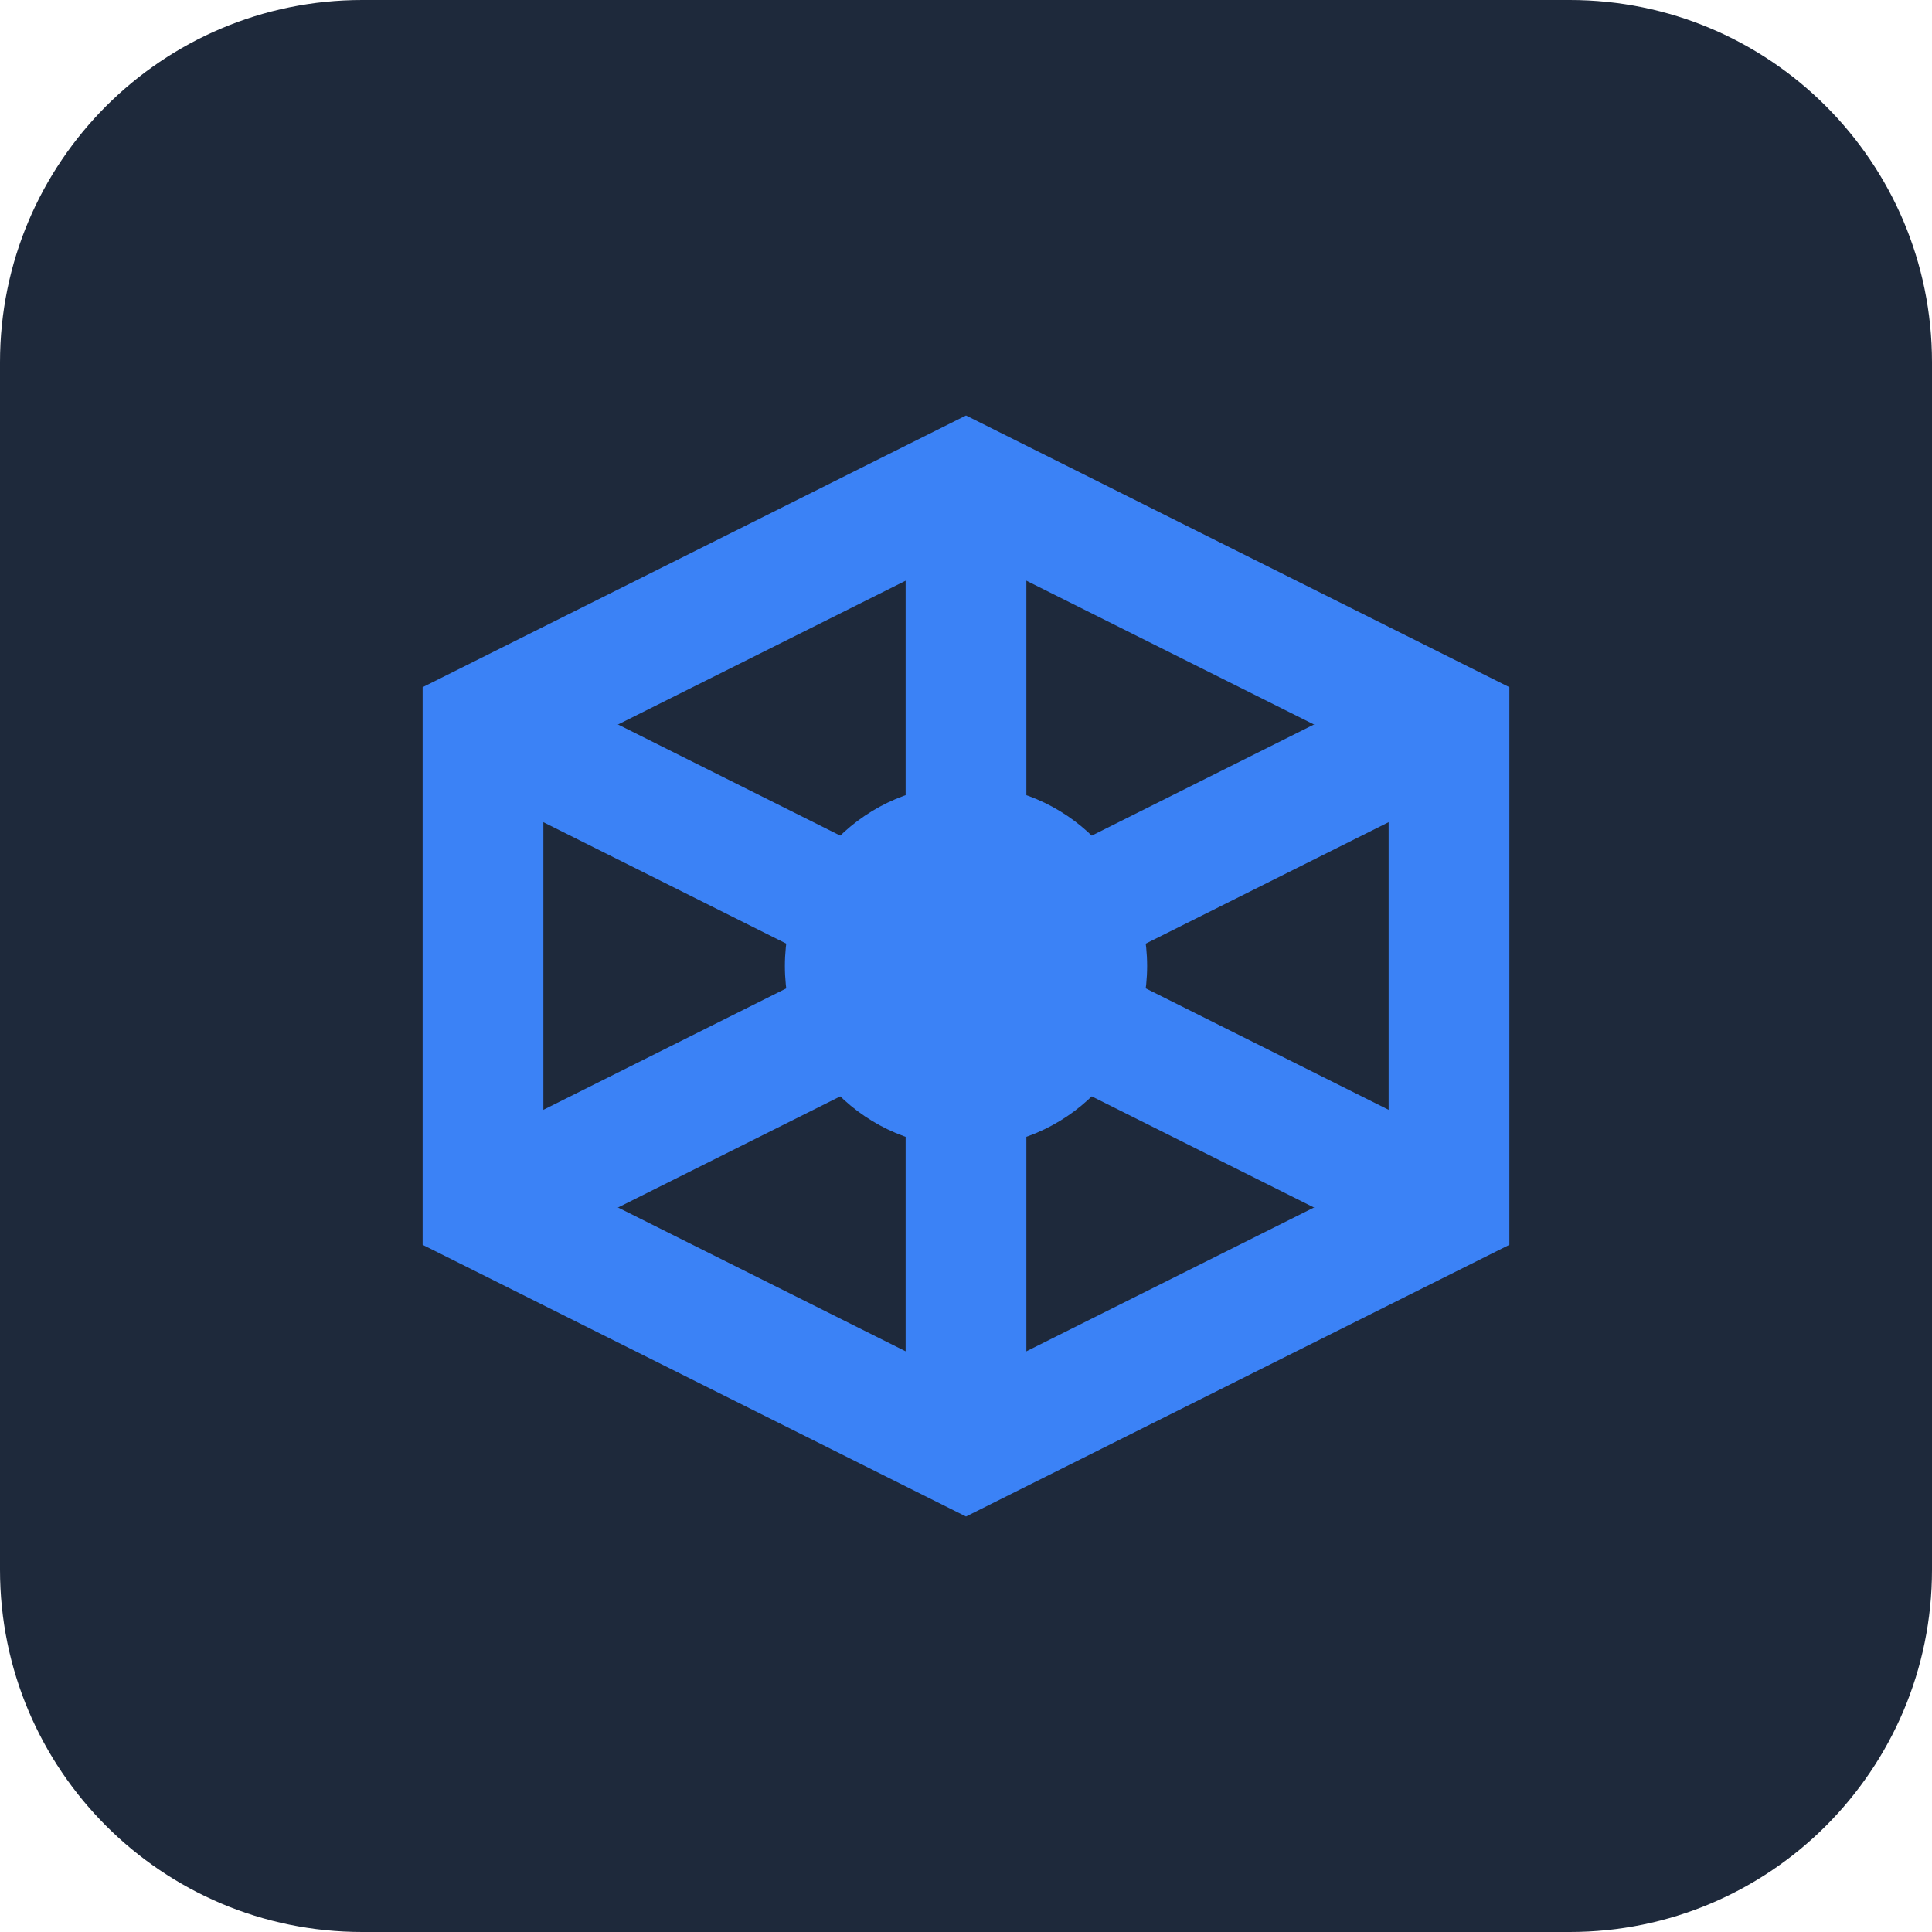
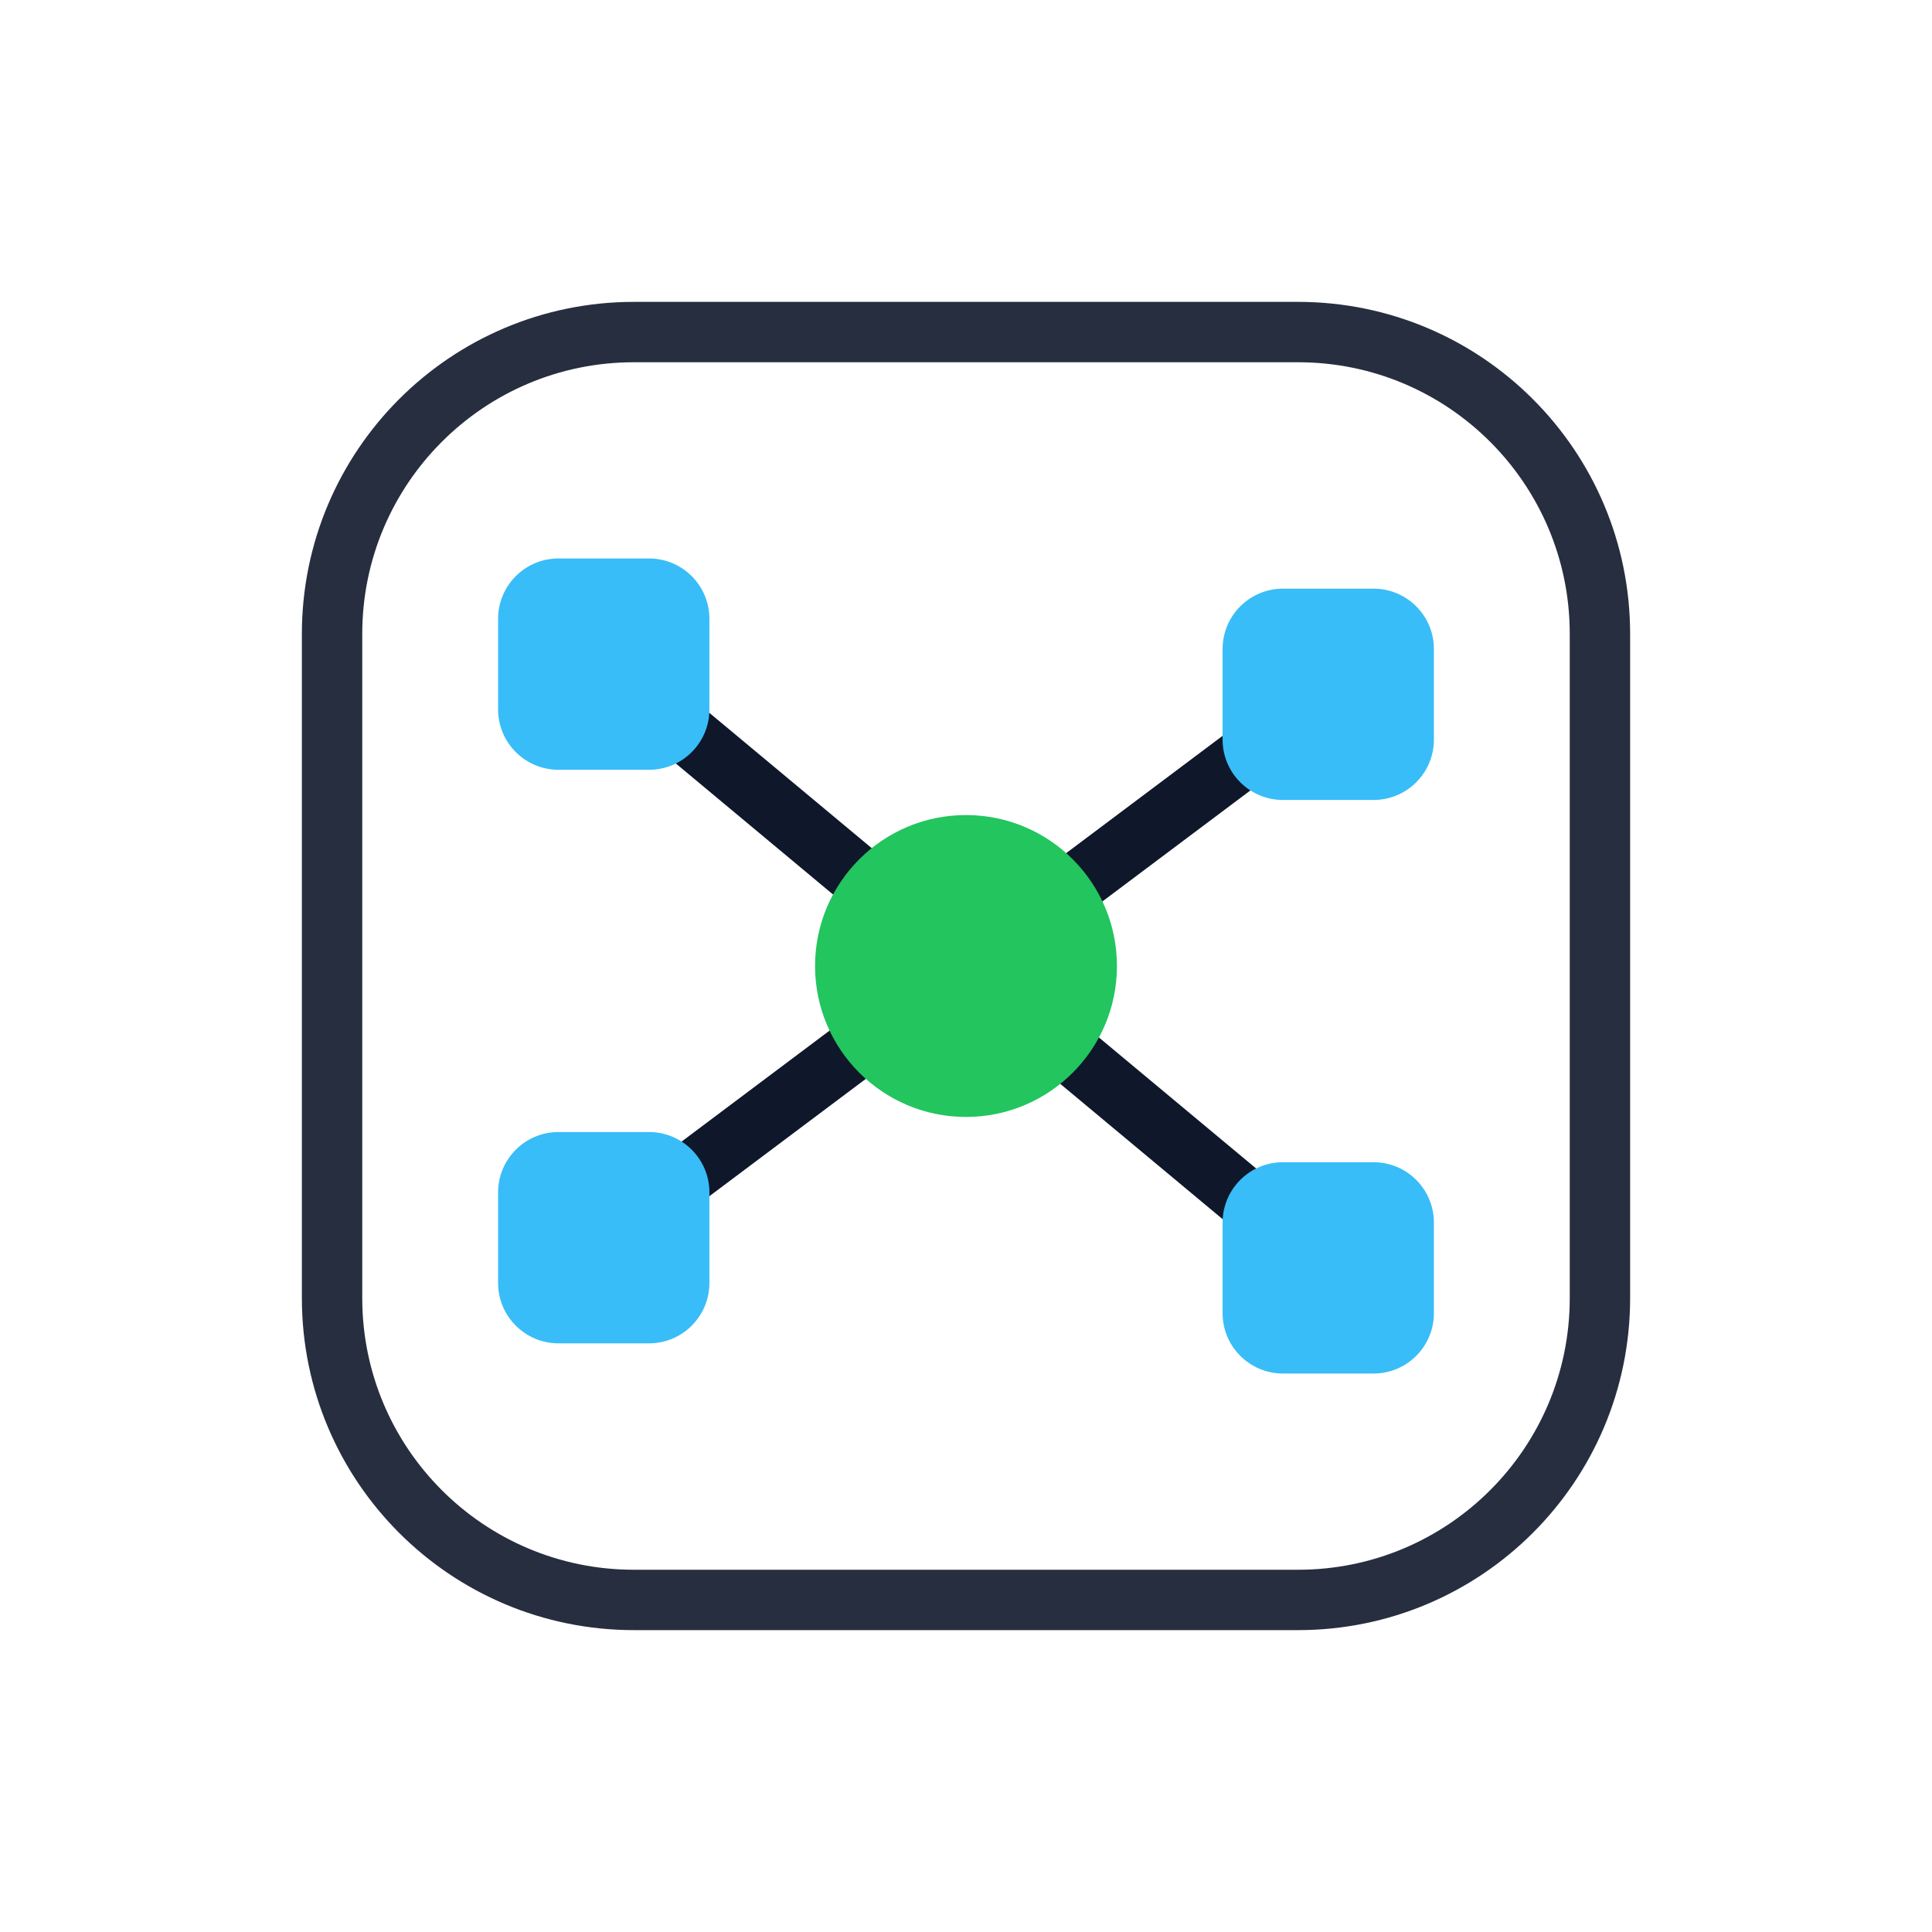
- <svg xmlns="http://www.w3.org/2000/svg" viewBox="0 0 32 32" fill="none">
-   <rect width="32" height="32" rx="6" fill="#1e293b" />
-   <path d="M8 12L16 8L24 12V20L16 24L8 20V12Z" stroke="#3b82f6" stroke-width="2" fill="none" />
-   <path d="M16 8V24" stroke="#3b82f6" stroke-width="2" />
-   <path d="M8 12L24 20" stroke="#3b82f6" stroke-width="2" />
-   <path d="M24 12L8 20" stroke="#3b82f6" stroke-width="2" />
-   <circle cx="16" cy="16" r="3" fill="#3b82f6" />
+ <svg xmlns="http://www.w3.org/2000/svg" width="128" height="128" viewBox="0 0 128 128" fill="none" role="img" aria-label="MyDevStack logo - constellation stack icon, light">
+   <rect x="22" y="22" width="84" height="84" rx="20" stroke="#0F172A" stroke-width="4" opacity="0.9" />
+   <path d="M40 82L64 64M64 64L88 46M64 64L88 84M64 64L40 44" stroke="#0F172A" stroke-width="4" stroke-linecap="round" />
+   <circle cx="64" cy="64" r="10" fill="#22C55E" />
+   <rect x="33" y="37" width="14" height="14" rx="4" fill="#38BDF8" />
+   <rect x="81" y="39" width="14" height="14" rx="4" fill="#38BDF8" />
+   <rect x="81" y="77" width="14" height="14" rx="4" fill="#38BDF8" />
+   <rect x="33" y="75" width="14" height="14" rx="4" fill="#38BDF8" />
</svg>
